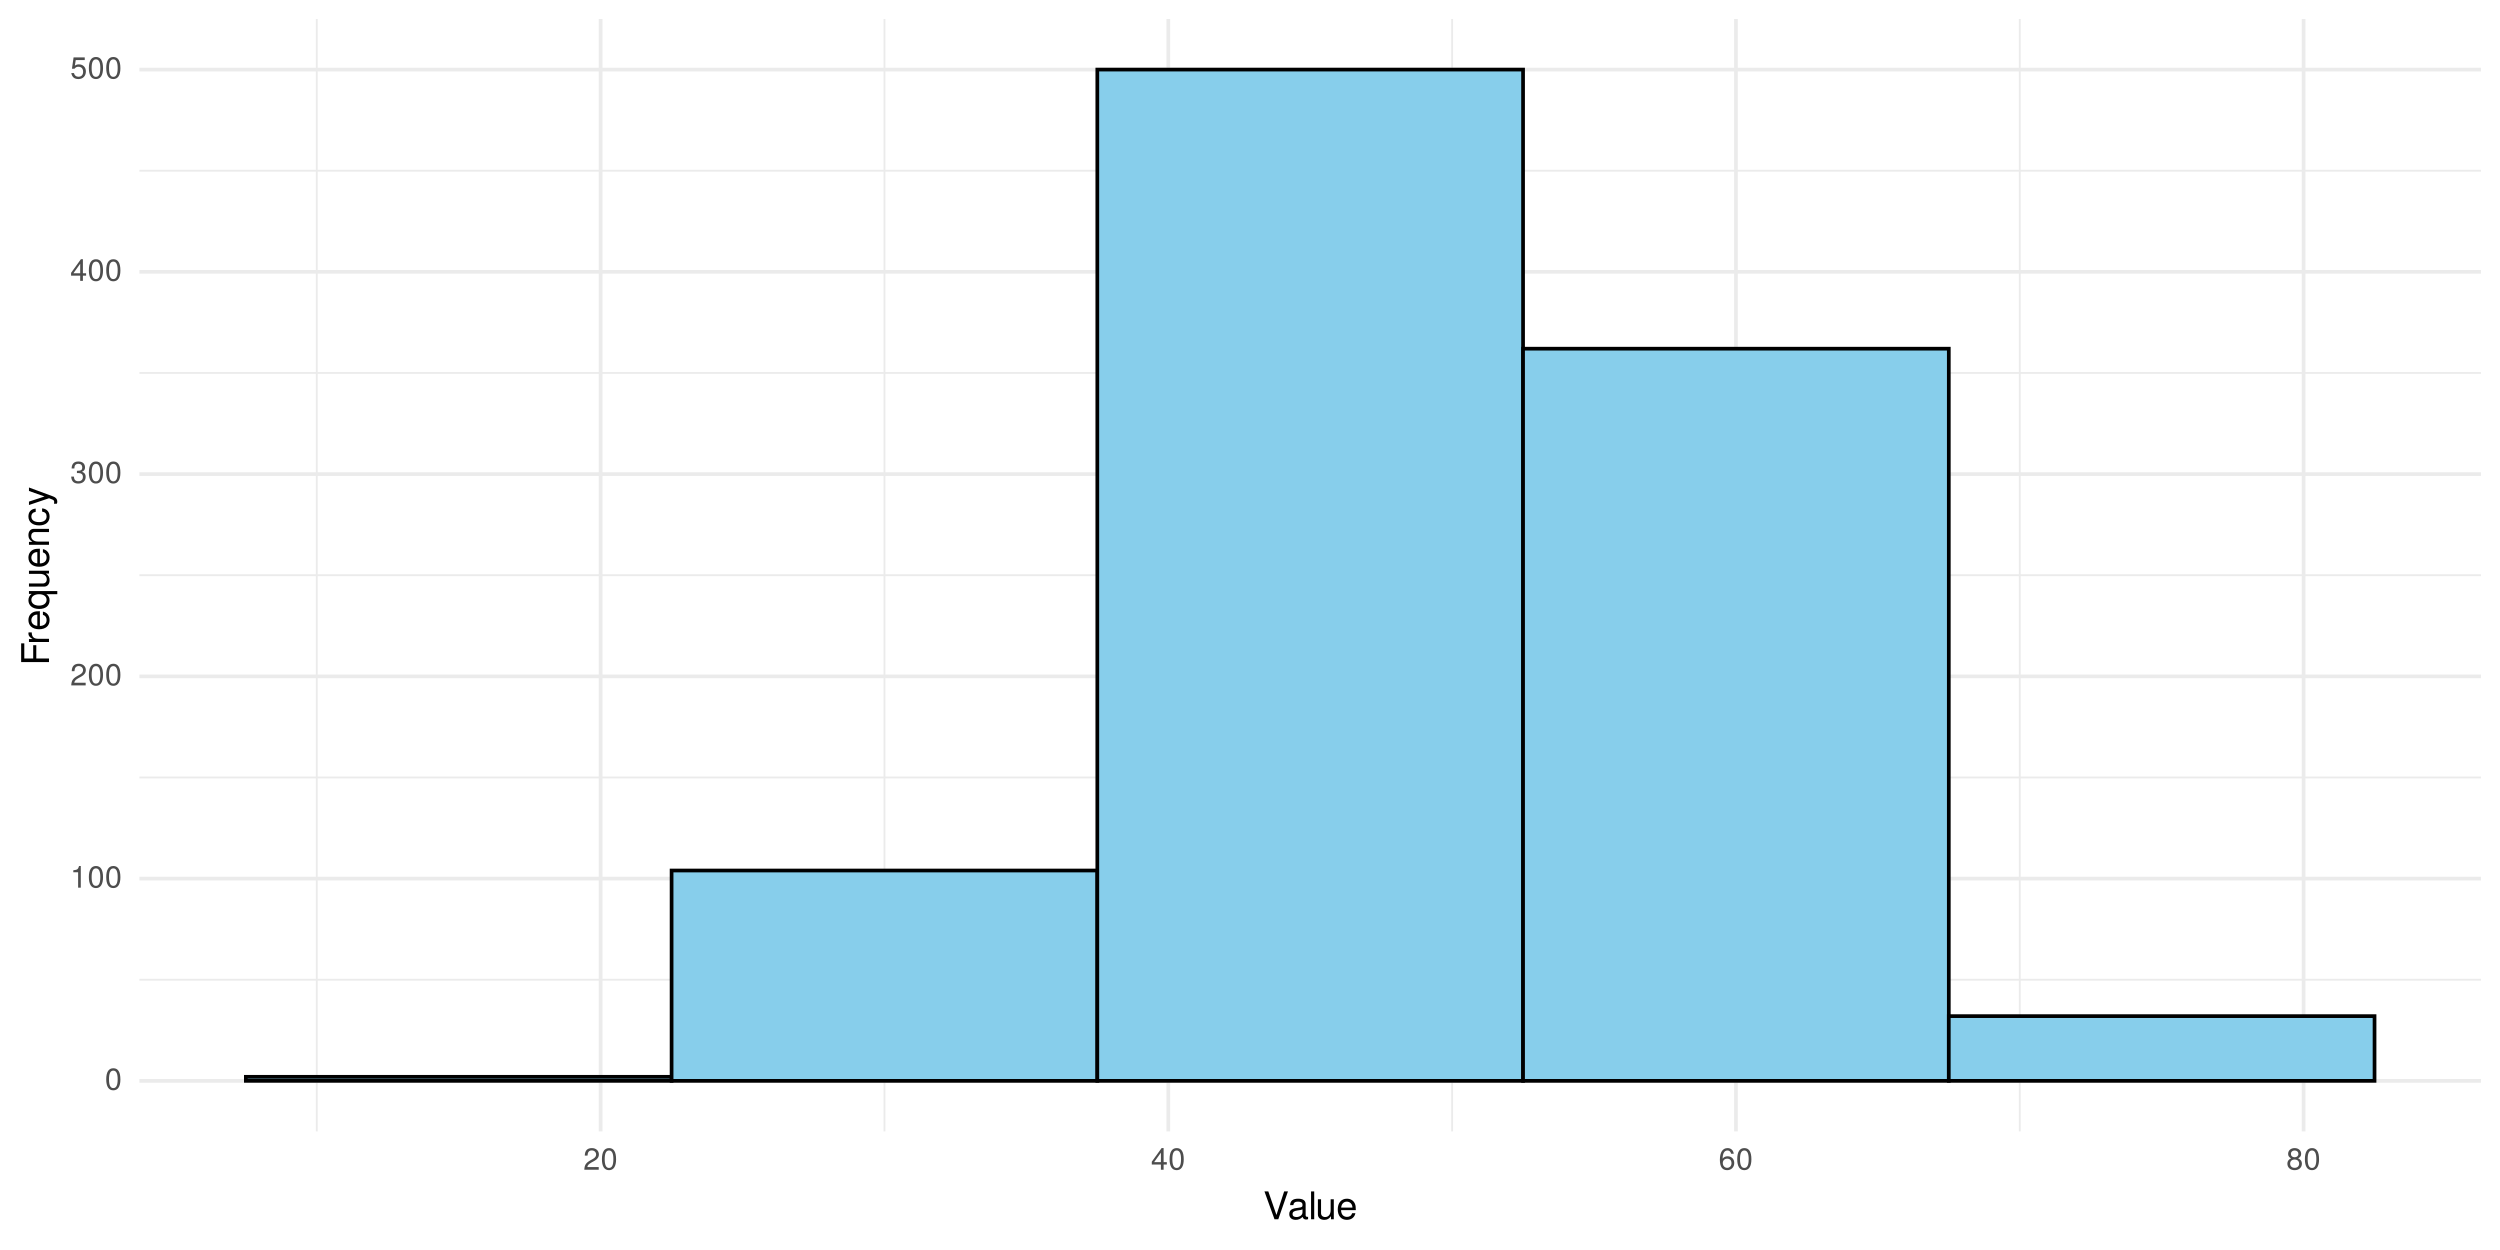
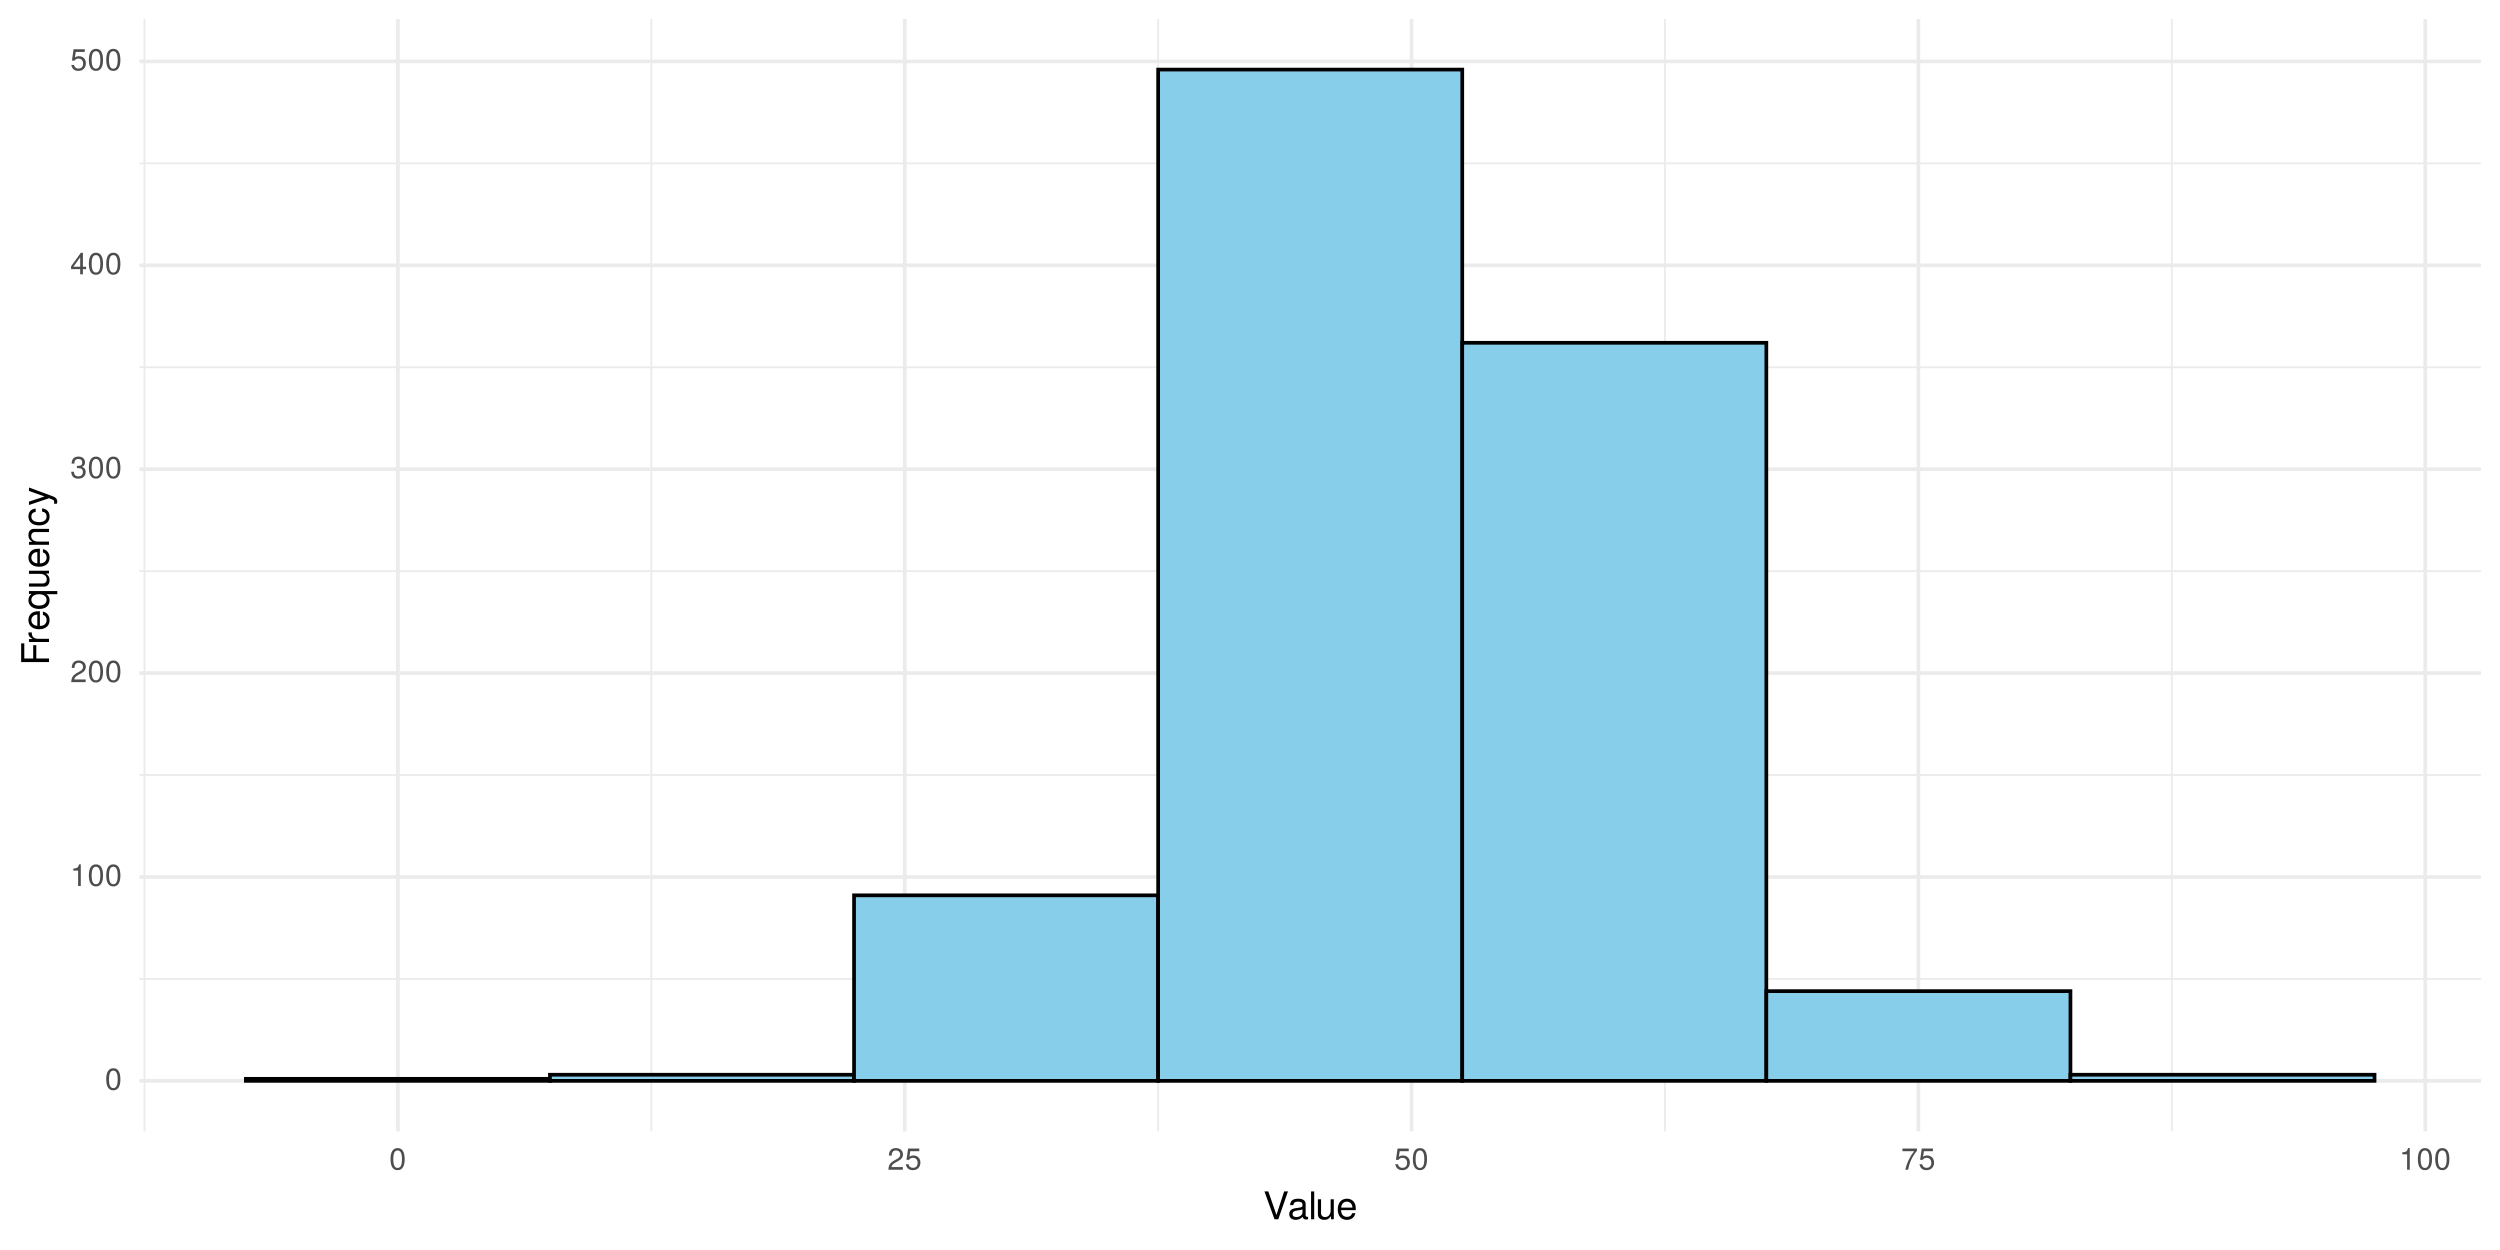
<svg xmlns="http://www.w3.org/2000/svg" xmlns:xlink="http://www.w3.org/1999/xlink" width="720" height="360" viewBox="0 0 720 360">
  <defs>
    <g>
      <g id="glyph-0-0">
        <path d="M 4.453 -3 C 4.453 -5.156 3.781 -6.234 2.422 -6.234 C 1.078 -6.234 0.375 -5.141 0.375 -3.047 C 0.375 -0.953 1.078 0.125 2.422 0.125 C 3.734 0.125 4.453 -0.953 4.453 -3 Z M 3.672 -3.062 C 3.672 -1.297 3.266 -0.516 2.406 -0.516 C 1.578 -0.516 1.172 -1.344 1.172 -3.047 C 1.172 -4.75 1.578 -5.547 2.422 -5.547 C 3.25 -5.547 3.672 -4.734 3.672 -3.062 Z M 3.672 -3.062 " />
      </g>
      <g id="glyph-0-1">
        <path d="M 3.047 0 L 3.047 -6.234 L 2.547 -6.234 C 2.266 -5.281 2.094 -5.141 0.891 -5 L 0.891 -4.438 L 2.281 -4.438 L 2.281 0 Z M 3.047 0 " />
      </g>
      <g id="glyph-0-2">
        <path d="M 4.5 -4.406 C 4.5 -5.469 3.672 -6.234 2.5 -6.234 C 1.219 -6.234 0.484 -5.594 0.438 -4.078 L 1.219 -4.078 C 1.281 -5.125 1.703 -5.562 2.469 -5.562 C 3.172 -5.562 3.703 -5.062 3.703 -4.391 C 3.703 -3.891 3.406 -3.469 2.859 -3.156 L 2.047 -2.703 C 0.75 -1.969 0.375 -1.375 0.297 0 L 4.453 0 L 4.453 -0.766 L 1.172 -0.766 C 1.25 -1.281 1.531 -1.594 2.297 -2.047 L 3.172 -2.531 C 4.047 -2.984 4.5 -3.641 4.5 -4.406 Z M 4.5 -4.406 " />
      </g>
      <g id="glyph-0-3">
        <path d="M 4.453 -1.812 C 4.453 -2.562 4.141 -3.016 3.391 -3.266 C 3.969 -3.5 4.266 -3.891 4.266 -4.516 C 4.266 -5.594 3.547 -6.234 2.359 -6.234 C 1.109 -6.234 0.438 -5.547 0.406 -4.219 L 1.188 -4.219 C 1.203 -5.141 1.578 -5.562 2.375 -5.562 C 3.062 -5.562 3.469 -5.156 3.469 -4.5 C 3.469 -3.828 3.188 -3.547 1.938 -3.547 L 1.938 -2.906 L 2.359 -2.906 C 3.219 -2.906 3.656 -2.5 3.656 -1.797 C 3.656 -1.016 3.172 -0.547 2.359 -0.547 C 1.516 -0.547 1.109 -0.969 1.062 -1.875 L 0.281 -1.875 C 0.375 -0.5 1.062 0.125 2.344 0.125 C 3.625 0.125 4.453 -0.641 4.453 -1.812 Z M 4.453 -1.812 " />
      </g>
      <g id="glyph-0-4">
        <path d="M 4.578 -1.5 L 4.578 -2.188 L 3.656 -2.188 L 3.656 -6.234 L 3.078 -6.234 L 0.25 -2.312 L 0.25 -1.5 L 2.875 -1.5 L 2.875 0 L 3.656 0 L 3.656 -1.5 Z M 2.875 -2.188 L 0.922 -2.188 L 2.875 -4.922 Z M 2.875 -2.188 " />
      </g>
      <g id="glyph-0-5">
        <path d="M 4.516 -2.062 C 4.516 -3.297 3.688 -4.109 2.5 -4.109 C 2.062 -4.109 1.703 -4 1.344 -3.734 L 1.594 -5.344 L 4.188 -5.344 L 4.188 -6.109 L 0.969 -6.109 L 0.5 -2.844 L 1.219 -2.844 C 1.578 -3.266 1.875 -3.422 2.359 -3.422 C 3.188 -3.422 3.719 -2.891 3.719 -1.969 C 3.719 -1.062 3.203 -0.547 2.359 -0.547 C 1.688 -0.547 1.266 -0.891 1.078 -1.594 L 0.312 -1.594 C 0.562 -0.359 1.266 0.125 2.375 0.125 C 3.641 0.125 4.516 -0.75 4.516 -2.062 Z M 4.516 -2.062 " />
      </g>
      <g id="glyph-0-6">
-         <path d="M 4.516 -1.938 C 4.516 -3.094 3.719 -3.875 2.609 -3.875 C 1.984 -3.875 1.5 -3.641 1.172 -3.188 C 1.172 -4.703 1.672 -5.547 2.562 -5.547 C 3.109 -5.547 3.484 -5.203 3.609 -4.609 L 4.375 -4.609 C 4.234 -5.625 3.562 -6.234 2.609 -6.234 C 1.156 -6.234 0.375 -5.016 0.375 -2.844 C 0.375 -0.891 1.047 0.125 2.469 0.125 C 3.656 0.125 4.516 -0.719 4.516 -1.938 Z M 3.719 -1.875 C 3.719 -1.094 3.188 -0.547 2.484 -0.547 C 1.766 -0.547 1.219 -1.125 1.219 -1.922 C 1.219 -2.688 1.734 -3.188 2.5 -3.188 C 3.25 -3.188 3.719 -2.703 3.719 -1.875 Z M 3.719 -1.875 " />
-       </g>
-       <g id="glyph-0-7">
-         <path d="M 4.516 -1.766 C 4.516 -2.453 4.156 -2.938 3.438 -3.281 C 4.078 -3.672 4.297 -3.984 4.297 -4.578 C 4.297 -5.547 3.531 -6.234 2.422 -6.234 C 1.312 -6.234 0.547 -5.547 0.547 -4.578 C 0.547 -4 0.75 -3.672 1.391 -3.281 C 0.672 -2.938 0.328 -2.453 0.328 -1.766 C 0.328 -0.625 1.188 0.125 2.422 0.125 C 3.656 0.125 4.516 -0.625 4.516 -1.766 Z M 3.5 -4.562 C 3.5 -3.969 3.062 -3.594 2.422 -3.594 C 1.766 -3.594 1.344 -3.969 1.344 -4.562 C 1.344 -5.156 1.766 -5.547 2.422 -5.547 C 3.078 -5.547 3.5 -5.156 3.5 -4.562 Z M 3.719 -1.75 C 3.719 -1.016 3.188 -0.547 2.406 -0.547 C 1.641 -0.547 1.125 -1.016 1.125 -1.75 C 1.125 -2.484 1.641 -2.938 2.422 -2.938 C 3.188 -2.938 3.719 -2.484 3.719 -1.75 Z M 3.719 -1.75 " />
+         <path d="M 4.578 -5.453 L 4.578 -6.109 L 0.406 -6.109 L 0.406 -5.344 L 3.781 -5.344 C 2.531 -3.781 1.656 -1.953 1.219 0 L 2.047 0 C 2.391 -2.016 3.266 -3.891 4.578 -5.453 Z M 4.578 -5.453 " />
      </g>
      <g id="glyph-1-0">
        <path d="M 7.094 -8.016 L 6 -8.016 L 3.781 -1.234 L 1.438 -8.016 L 0.328 -8.016 L 3.219 0 L 4.312 0 Z M 7.094 -8.016 " />
      </g>
      <g id="glyph-1-1">
        <path d="M 5.891 -0.016 L 5.891 -0.719 C 5.781 -0.688 5.734 -0.688 5.688 -0.688 C 5.375 -0.688 5.188 -0.859 5.188 -1.141 L 5.188 -4.359 C 5.188 -5.375 4.438 -5.922 3.031 -5.922 C 1.625 -5.922 0.766 -5.391 0.719 -4.062 L 1.641 -4.062 C 1.719 -4.766 2.141 -5.078 2.984 -5.078 C 3.812 -5.078 4.281 -4.781 4.281 -4.219 L 4.281 -3.984 C 4.281 -3.594 4.047 -3.438 3.328 -3.344 C 2.031 -3.172 1.828 -3.141 1.469 -2.984 C 0.797 -2.719 0.469 -2.203 0.469 -1.5 C 0.469 -0.453 1.188 0.172 2.359 0.172 C 3.094 0.172 3.812 -0.141 4.312 -0.688 C 4.406 -0.234 4.812 0.078 5.266 0.078 C 5.438 0.078 5.594 0.062 5.891 -0.016 Z M 4.281 -1.984 C 4.281 -1.172 3.438 -0.641 2.547 -0.641 C 1.844 -0.641 1.422 -0.891 1.422 -1.516 C 1.422 -2.125 1.828 -2.391 2.812 -2.531 C 3.766 -2.656 3.969 -2.703 4.281 -2.844 Z M 4.281 -1.984 " />
      </g>
      <g id="glyph-1-2">
        <path d="M 1.656 0 L 1.656 -8.016 L 0.75 -8.016 L 0.75 0 Z M 1.656 0 " />
      </g>
      <g id="glyph-1-3">
        <path d="M 5.297 0 L 5.297 -5.766 L 4.391 -5.766 L 4.391 -2.578 C 4.391 -1.406 3.766 -0.641 2.812 -0.641 C 2.094 -0.641 1.625 -1.078 1.625 -1.766 L 1.625 -5.766 L 0.719 -5.766 L 0.719 -1.406 C 0.719 -0.453 1.438 0.172 2.547 0.172 C 3.406 0.172 3.938 -0.125 4.484 -0.891 L 4.484 0 Z M 5.297 0 " />
      </g>
      <g id="glyph-1-4">
        <path d="M 5.641 -2.625 C 5.641 -3.453 5.578 -3.984 5.406 -4.406 C 5.031 -5.359 4.156 -5.922 3.078 -5.922 C 1.469 -5.922 0.438 -4.734 0.438 -2.844 C 0.438 -0.953 1.438 0.172 3.062 0.172 C 4.375 0.172 5.297 -0.578 5.516 -1.75 L 4.594 -1.75 C 4.344 -0.984 3.828 -0.688 3.094 -0.688 C 2.141 -0.688 1.422 -1.297 1.391 -2.625 Z M 4.656 -3.438 C 4.656 -3.438 4.656 -3.391 4.656 -3.359 L 1.422 -3.359 C 1.5 -4.391 2.141 -5.078 3.062 -5.078 C 3.969 -5.078 4.656 -4.328 4.656 -3.438 Z M 4.656 -3.438 " />
      </g>
      <g id="glyph-2-0">
        <path d="M -7.109 -6.375 L -8.016 -6.375 L -8.016 -0.984 L 0 -0.984 L 0 -2.016 L -3.656 -2.016 L -3.656 -5.844 L -4.547 -5.844 L -4.547 -2.016 L -7.109 -2.016 Z M -7.109 -6.375 " />
      </g>
      <g id="glyph-2-1">
        <path d="M -4.969 -3.531 L -5.891 -3.531 C -5.922 -3.375 -5.922 -3.297 -5.922 -3.172 C -5.922 -2.578 -5.578 -2.141 -4.719 -1.609 L -5.766 -1.609 L -5.766 -0.766 L 0 -0.766 L 0 -1.688 L -2.984 -1.688 C -4.297 -1.688 -4.938 -2.109 -4.969 -3.531 Z M -4.969 -3.531 " />
      </g>
      <g id="glyph-2-2">
        <path d="M -2.625 -5.641 C -3.453 -5.641 -3.984 -5.578 -4.406 -5.406 C -5.359 -5.031 -5.922 -4.156 -5.922 -3.078 C -5.922 -1.469 -4.734 -0.438 -2.844 -0.438 C -0.953 -0.438 0.172 -1.438 0.172 -3.062 C 0.172 -4.375 -0.578 -5.297 -1.75 -5.516 L -1.75 -4.594 C -0.984 -4.344 -0.688 -3.828 -0.688 -3.094 C -0.688 -2.141 -1.297 -1.422 -2.625 -1.391 Z M -3.438 -4.656 C -3.438 -4.656 -3.391 -4.656 -3.359 -4.656 L -3.359 -1.422 C -4.391 -1.5 -5.078 -2.141 -5.078 -3.062 C -5.078 -3.969 -4.328 -4.656 -3.438 -4.656 Z M -3.438 -4.656 " />
      </g>
      <g id="glyph-2-3">
        <path d="M 2.391 -5.438 L -5.766 -5.438 L -5.766 -4.625 L -5 -4.625 C -5.594 -4.203 -5.922 -3.547 -5.922 -2.797 C -5.922 -1.281 -4.734 -0.281 -2.812 -0.281 C -0.953 -0.281 0.172 -1.234 0.172 -2.75 C 0.172 -3.547 -0.125 -4.109 -0.75 -4.531 L 2.391 -4.531 Z M -2.844 -4.531 C -1.531 -4.531 -0.688 -3.891 -0.688 -2.922 C -0.688 -1.906 -1.547 -1.25 -2.875 -1.25 C -4.219 -1.25 -5.078 -1.906 -5.078 -2.922 C -5.078 -3.906 -4.188 -4.531 -2.844 -4.531 Z M -2.844 -4.531 " />
      </g>
      <g id="glyph-2-4">
        <path d="M 0 -5.297 L -5.766 -5.297 L -5.766 -4.391 L -2.578 -4.391 C -1.406 -4.391 -0.641 -3.766 -0.641 -2.812 C -0.641 -2.094 -1.078 -1.625 -1.766 -1.625 L -5.766 -1.625 L -5.766 -0.719 L -1.406 -0.719 C -0.453 -0.719 0.172 -1.438 0.172 -2.547 C 0.172 -3.406 -0.125 -3.938 -0.891 -4.484 L 0 -4.484 Z M 0 -5.297 " />
      </g>
      <g id="glyph-2-5">
        <path d="M 0 -5.359 L -4.359 -5.359 C -5.312 -5.359 -5.922 -4.641 -5.922 -3.531 C -5.922 -2.672 -5.594 -2.125 -4.797 -1.609 L -5.766 -1.609 L -5.766 -0.766 L 0 -0.766 L 0 -1.688 L -3.172 -1.688 C -4.359 -1.688 -5.125 -2.328 -5.125 -3.25 C -5.125 -3.984 -4.688 -4.438 -4 -4.438 L 0 -4.438 Z M 0 -5.359 " />
      </g>
      <g id="glyph-2-6">
        <path d="M -1.984 -5.25 L -1.984 -4.328 C -1.062 -4.172 -0.688 -3.703 -0.688 -2.922 C -0.688 -1.906 -1.469 -1.297 -2.828 -1.297 C -4.266 -1.297 -5.078 -1.891 -5.078 -2.891 C -5.078 -3.656 -4.625 -4.141 -3.828 -4.25 L -3.828 -5.188 C -5.234 -5.078 -5.922 -4.188 -5.922 -2.906 C -5.922 -1.359 -4.734 -0.344 -2.828 -0.344 C -0.969 -0.344 0.172 -1.328 0.172 -2.891 C 0.172 -4.266 -0.656 -5.141 -1.984 -5.25 Z M -1.984 -5.25 " />
      </g>
      <g id="glyph-2-7">
        <path d="M -5.766 -5.266 L -5.766 -4.266 L -1.281 -2.672 L -5.766 -1.203 L -5.766 -0.219 L 0.016 -2.172 L 0.938 -1.812 C 1.344 -1.656 1.5 -1.469 1.5 -1.078 C 1.5 -0.953 1.469 -0.797 1.438 -0.594 L 2.25 -0.594 C 2.359 -0.781 2.391 -0.969 2.391 -1.203 C 2.391 -1.859 2.031 -2.391 1.203 -2.688 Z M -5.766 -5.266 " />
      </g>
    </g>
    <clipPath id="clip-0">
      <path clip-rule="nonzero" d="M 40.152 281 L 714.523 281 L 714.523 283 L 40.152 283 Z M 40.152 281 " />
    </clipPath>
    <clipPath id="clip-1">
-       <path clip-rule="nonzero" d="M 40.152 223 L 714.523 223 L 714.523 225 L 40.152 225 Z M 40.152 223 " />
+       <path clip-rule="nonzero" d="M 40.152 222 L 714.523 222 L 714.523 224 L 40.152 224 Z M 40.152 222 " />
    </clipPath>
    <clipPath id="clip-2">
-       <path clip-rule="nonzero" d="M 40.152 165 L 714.523 165 L 714.523 166 L 40.152 166 Z M 40.152 165 " />
+       <path clip-rule="nonzero" d="M 40.152 164 L 714.523 164 L 714.523 165 L 40.152 165 Z M 40.152 164 " />
    </clipPath>
    <clipPath id="clip-3">
-       <path clip-rule="nonzero" d="M 40.152 107 L 714.523 107 L 714.523 108 L 40.152 108 Z M 40.152 107 " />
+       <path clip-rule="nonzero" d="M 40.152 105 L 714.523 105 L 714.523 107 L 40.152 107 Z M 40.152 105 " />
    </clipPath>
    <clipPath id="clip-4">
-       <path clip-rule="nonzero" d="M 40.152 48 L 714.523 48 L 714.523 50 L 40.152 50 Z M 40.152 48 " />
+       <path clip-rule="nonzero" d="M 40.152 46 L 714.523 46 L 714.523 48 L 40.152 48 Z M 40.152 46 " />
    </clipPath>
    <clipPath id="clip-5">
-       <path clip-rule="nonzero" d="M 90 5.48 L 92 5.48 L 92 325.852 L 90 325.852 Z M 90 5.48 " />
+       <path clip-rule="nonzero" d="M 41 5.48 L 42 5.48 L 42 325.852 L 41 325.852 Z M 41 5.48 " />
    </clipPath>
    <clipPath id="clip-6">
-       <path clip-rule="nonzero" d="M 254 5.48 L 255 5.48 L 255 325.852 L 254 325.852 Z M 254 5.48 " />
+       <path clip-rule="nonzero" d="M 187 5.48 L 188 5.48 L 188 325.852 L 187 325.852 Z M 187 5.48 " />
    </clipPath>
    <clipPath id="clip-7">
-       <path clip-rule="nonzero" d="M 417 5.48 L 419 5.48 L 419 325.852 L 417 325.852 Z M 417 5.48 " />
+       <path clip-rule="nonzero" d="M 333 5.48 L 334 5.48 L 334 325.852 L 333 325.852 Z M 333 5.48 " />
    </clipPath>
    <clipPath id="clip-8">
-       <path clip-rule="nonzero" d="M 581 5.48 L 582 5.48 L 582 325.852 L 581 325.852 Z M 581 5.48 " />
+       <path clip-rule="nonzero" d="M 479 5.48 L 480 5.48 L 480 325.852 L 479 325.852 Z M 479 5.48 " />
    </clipPath>
    <clipPath id="clip-9">
+       <path clip-rule="nonzero" d="M 625 5.48 L 626 5.48 L 626 325.852 L 625 325.852 Z M 625 5.48 " />
+     </clipPath>
+     <clipPath id="clip-10">
      <path clip-rule="nonzero" d="M 40.152 310 L 714.523 310 L 714.523 312 L 40.152 312 Z M 40.152 310 " />
    </clipPath>
-     <clipPath id="clip-10">
+     <clipPath id="clip-11">
      <path clip-rule="nonzero" d="M 40.152 252 L 714.523 252 L 714.523 254 L 40.152 254 Z M 40.152 252 " />
    </clipPath>
-     <clipPath id="clip-11">
-       <path clip-rule="nonzero" d="M 40.152 194 L 714.523 194 L 714.523 196 L 40.152 196 Z M 40.152 194 " />
-     </clipPath>
    <clipPath id="clip-12">
-       <path clip-rule="nonzero" d="M 40.152 136 L 714.523 136 L 714.523 138 L 40.152 138 Z M 40.152 136 " />
+       <path clip-rule="nonzero" d="M 40.152 193 L 714.523 193 L 714.523 195 L 40.152 195 Z M 40.152 193 " />
    </clipPath>
    <clipPath id="clip-13">
-       <path clip-rule="nonzero" d="M 40.152 77 L 714.523 77 L 714.523 79 L 40.152 79 Z M 40.152 77 " />
+       <path clip-rule="nonzero" d="M 40.152 134 L 714.523 134 L 714.523 136 L 40.152 136 Z M 40.152 134 " />
    </clipPath>
    <clipPath id="clip-14">
-       <path clip-rule="nonzero" d="M 40.152 19 L 714.523 19 L 714.523 21 L 40.152 21 Z M 40.152 19 " />
+       <path clip-rule="nonzero" d="M 40.152 75 L 714.523 75 L 714.523 77 L 40.152 77 Z M 40.152 75 " />
    </clipPath>
    <clipPath id="clip-15">
-       <path clip-rule="nonzero" d="M 172 5.48 L 174 5.48 L 174 325.852 L 172 325.852 Z M 172 5.48 " />
+       <path clip-rule="nonzero" d="M 40.152 17 L 714.523 17 L 714.523 19 L 40.152 19 Z M 40.152 17 " />
    </clipPath>
    <clipPath id="clip-16">
-       <path clip-rule="nonzero" d="M 335 5.48 L 337 5.48 L 337 325.852 L 335 325.852 Z M 335 5.48 " />
+       <path clip-rule="nonzero" d="M 114 5.48 L 116 5.48 L 116 325.852 L 114 325.852 Z M 114 5.48 " />
    </clipPath>
    <clipPath id="clip-17">
-       <path clip-rule="nonzero" d="M 499 5.48 L 501 5.48 L 501 325.852 L 499 325.852 Z M 499 5.48 " />
+       <path clip-rule="nonzero" d="M 260 5.48 L 262 5.48 L 262 325.852 L 260 325.852 Z M 260 5.48 " />
    </clipPath>
    <clipPath id="clip-18">
-       <path clip-rule="nonzero" d="M 662 5.48 L 664 5.48 L 664 325.852 L 662 325.852 Z M 662 5.48 " />
+       <path clip-rule="nonzero" d="M 405 5.48 L 408 5.48 L 408 325.852 L 405 325.852 Z M 405 5.48 " />
+     </clipPath>
+     <clipPath id="clip-19">
+       <path clip-rule="nonzero" d="M 551 5.48 L 554 5.48 L 554 325.852 L 551 325.852 Z M 551 5.48 " />
+     </clipPath>
+     <clipPath id="clip-20">
+       <path clip-rule="nonzero" d="M 697 5.48 L 699 5.48 L 699 325.852 L 697 325.852 Z M 697 5.48 " />
    </clipPath>
  </defs>
  <rect x="-72" y="-36" width="864" height="432" fill="rgb(100%, 100%, 100%)" fill-opacity="1" />
  <g clip-path="url(#clip-0)">
-     <path fill="none" stroke-width="0.533" stroke-linecap="butt" stroke-linejoin="round" stroke="rgb(92.157%, 92.157%, 92.157%)" stroke-opacity="1" stroke-miterlimit="10" d="M 40.152 282.164 L 714.52 282.164 " />
+     <path fill="none" stroke-width="0.533" stroke-linecap="butt" stroke-linejoin="round" stroke="rgb(92.157%, 92.157%, 92.157%)" stroke-opacity="1" stroke-miterlimit="10" d="M 40.152 281.926 L 714.52 281.926 " />
  </g>
  <g clip-path="url(#clip-1)">
-     <path fill="none" stroke-width="0.533" stroke-linecap="butt" stroke-linejoin="round" stroke="rgb(92.157%, 92.157%, 92.157%)" stroke-opacity="1" stroke-miterlimit="10" d="M 40.152 223.914 L 714.52 223.914 " />
+     <path fill="none" stroke-width="0.533" stroke-linecap="butt" stroke-linejoin="round" stroke="rgb(92.157%, 92.157%, 92.157%)" stroke-opacity="1" stroke-miterlimit="10" d="M 40.152 223.207 L 714.52 223.207 " />
  </g>
  <g clip-path="url(#clip-2)">
-     <path fill="none" stroke-width="0.533" stroke-linecap="butt" stroke-linejoin="round" stroke="rgb(92.157%, 92.157%, 92.157%)" stroke-opacity="1" stroke-miterlimit="10" d="M 40.152 165.664 L 714.52 165.664 " />
+     <path fill="none" stroke-width="0.533" stroke-linecap="butt" stroke-linejoin="round" stroke="rgb(92.157%, 92.157%, 92.157%)" stroke-opacity="1" stroke-miterlimit="10" d="M 40.152 164.488 L 714.52 164.488 " />
  </g>
  <g clip-path="url(#clip-3)">
-     <path fill="none" stroke-width="0.533" stroke-linecap="butt" stroke-linejoin="round" stroke="rgb(92.157%, 92.157%, 92.157%)" stroke-opacity="1" stroke-miterlimit="10" d="M 40.152 107.414 L 714.52 107.414 " />
+     <path fill="none" stroke-width="0.533" stroke-linecap="butt" stroke-linejoin="round" stroke="rgb(92.157%, 92.157%, 92.157%)" stroke-opacity="1" stroke-miterlimit="10" d="M 40.152 105.77 L 714.52 105.77 " />
  </g>
  <g clip-path="url(#clip-4)">
-     <path fill="none" stroke-width="0.533" stroke-linecap="butt" stroke-linejoin="round" stroke="rgb(92.157%, 92.157%, 92.157%)" stroke-opacity="1" stroke-miterlimit="10" d="M 40.152 49.168 L 714.52 49.168 " />
+     <path fill="none" stroke-width="0.533" stroke-linecap="butt" stroke-linejoin="round" stroke="rgb(92.157%, 92.157%, 92.157%)" stroke-opacity="1" stroke-miterlimit="10" d="M 40.152 47.051 L 714.52 47.051 " />
  </g>
  <g clip-path="url(#clip-5)">
-     <path fill="none" stroke-width="0.533" stroke-linecap="butt" stroke-linejoin="round" stroke="rgb(92.157%, 92.157%, 92.157%)" stroke-opacity="1" stroke-miterlimit="10" d="M 91.238 325.848 L 91.238 5.48 " />
+     <path fill="none" stroke-width="0.533" stroke-linecap="butt" stroke-linejoin="round" stroke="rgb(92.157%, 92.157%, 92.157%)" stroke-opacity="1" stroke-miterlimit="10" d="M 41.609 325.848 L 41.609 5.48 " />
  </g>
  <g clip-path="url(#clip-6)">
-     <path fill="none" stroke-width="0.533" stroke-linecap="butt" stroke-linejoin="round" stroke="rgb(92.157%, 92.157%, 92.157%)" stroke-opacity="1" stroke-miterlimit="10" d="M 254.723 325.848 L 254.723 5.48 " />
+     <path fill="none" stroke-width="0.533" stroke-linecap="butt" stroke-linejoin="round" stroke="rgb(92.157%, 92.157%, 92.157%)" stroke-opacity="1" stroke-miterlimit="10" d="M 187.578 325.848 L 187.578 5.48 " />
  </g>
  <g clip-path="url(#clip-7)">
-     <path fill="none" stroke-width="0.533" stroke-linecap="butt" stroke-linejoin="round" stroke="rgb(92.157%, 92.157%, 92.157%)" stroke-opacity="1" stroke-miterlimit="10" d="M 418.207 325.848 L 418.207 5.48 " />
+     <path fill="none" stroke-width="0.533" stroke-linecap="butt" stroke-linejoin="round" stroke="rgb(92.157%, 92.157%, 92.157%)" stroke-opacity="1" stroke-miterlimit="10" d="M 333.547 325.848 L 333.547 5.48 " />
  </g>
  <g clip-path="url(#clip-8)">
-     <path fill="none" stroke-width="0.533" stroke-linecap="butt" stroke-linejoin="round" stroke="rgb(92.157%, 92.157%, 92.157%)" stroke-opacity="1" stroke-miterlimit="10" d="M 581.691 325.848 L 581.691 5.48 " />
+     <path fill="none" stroke-width="0.533" stroke-linecap="butt" stroke-linejoin="round" stroke="rgb(92.157%, 92.157%, 92.157%)" stroke-opacity="1" stroke-miterlimit="10" d="M 479.512 325.848 L 479.512 5.48 " />
  </g>
  <g clip-path="url(#clip-9)">
+     <path fill="none" stroke-width="0.533" stroke-linecap="butt" stroke-linejoin="round" stroke="rgb(92.157%, 92.157%, 92.157%)" stroke-opacity="1" stroke-miterlimit="10" d="M 625.48 325.848 L 625.48 5.48 " />
+   </g>
+   <g clip-path="url(#clip-10)">
    <path fill="none" stroke-width="1.067" stroke-linecap="butt" stroke-linejoin="round" stroke="rgb(92.157%, 92.157%, 92.157%)" stroke-opacity="1" stroke-miterlimit="10" d="M 40.152 311.285 L 714.52 311.285 " />
  </g>
-   <g clip-path="url(#clip-10)">
-     <path fill="none" stroke-width="1.067" stroke-linecap="butt" stroke-linejoin="round" stroke="rgb(92.157%, 92.157%, 92.157%)" stroke-opacity="1" stroke-miterlimit="10" d="M 40.152 253.039 L 714.52 253.039 " />
-   </g>
  <g clip-path="url(#clip-11)">
-     <path fill="none" stroke-width="1.067" stroke-linecap="butt" stroke-linejoin="round" stroke="rgb(92.157%, 92.157%, 92.157%)" stroke-opacity="1" stroke-miterlimit="10" d="M 40.152 194.789 L 714.52 194.789 " />
+     <path fill="none" stroke-width="1.067" stroke-linecap="butt" stroke-linejoin="round" stroke="rgb(92.157%, 92.157%, 92.157%)" stroke-opacity="1" stroke-miterlimit="10" d="M 40.152 252.566 L 714.52 252.566 " />
  </g>
  <g clip-path="url(#clip-12)">
-     <path fill="none" stroke-width="1.067" stroke-linecap="butt" stroke-linejoin="round" stroke="rgb(92.157%, 92.157%, 92.157%)" stroke-opacity="1" stroke-miterlimit="10" d="M 40.152 136.539 L 714.52 136.539 " />
+     <path fill="none" stroke-width="1.067" stroke-linecap="butt" stroke-linejoin="round" stroke="rgb(92.157%, 92.157%, 92.157%)" stroke-opacity="1" stroke-miterlimit="10" d="M 40.152 193.848 L 714.52 193.848 " />
  </g>
  <g clip-path="url(#clip-13)">
-     <path fill="none" stroke-width="1.067" stroke-linecap="butt" stroke-linejoin="round" stroke="rgb(92.157%, 92.157%, 92.157%)" stroke-opacity="1" stroke-miterlimit="10" d="M 40.152 78.289 L 714.52 78.289 " />
+     <path fill="none" stroke-width="1.067" stroke-linecap="butt" stroke-linejoin="round" stroke="rgb(92.157%, 92.157%, 92.157%)" stroke-opacity="1" stroke-miterlimit="10" d="M 40.152 135.129 L 714.52 135.129 " />
  </g>
  <g clip-path="url(#clip-14)">
-     <path fill="none" stroke-width="1.067" stroke-linecap="butt" stroke-linejoin="round" stroke="rgb(92.157%, 92.157%, 92.157%)" stroke-opacity="1" stroke-miterlimit="10" d="M 40.152 20.043 L 714.52 20.043 " />
+     <path fill="none" stroke-width="1.067" stroke-linecap="butt" stroke-linejoin="round" stroke="rgb(92.157%, 92.157%, 92.157%)" stroke-opacity="1" stroke-miterlimit="10" d="M 40.152 76.41 L 714.52 76.41 " />
  </g>
  <g clip-path="url(#clip-15)">
-     <path fill="none" stroke-width="1.067" stroke-linecap="butt" stroke-linejoin="round" stroke="rgb(92.157%, 92.157%, 92.157%)" stroke-opacity="1" stroke-miterlimit="10" d="M 172.98 325.848 L 172.98 5.48 " />
+     <path fill="none" stroke-width="1.067" stroke-linecap="butt" stroke-linejoin="round" stroke="rgb(92.157%, 92.157%, 92.157%)" stroke-opacity="1" stroke-miterlimit="10" d="M 40.152 17.691 L 714.52 17.691 " />
  </g>
  <g clip-path="url(#clip-16)">
-     <path fill="none" stroke-width="1.067" stroke-linecap="butt" stroke-linejoin="round" stroke="rgb(92.157%, 92.157%, 92.157%)" stroke-opacity="1" stroke-miterlimit="10" d="M 336.465 325.848 L 336.465 5.48 " />
+     <path fill="none" stroke-width="1.067" stroke-linecap="butt" stroke-linejoin="round" stroke="rgb(92.157%, 92.157%, 92.157%)" stroke-opacity="1" stroke-miterlimit="10" d="M 114.594 325.848 L 114.594 5.48 " />
  </g>
  <g clip-path="url(#clip-17)">
-     <path fill="none" stroke-width="1.067" stroke-linecap="butt" stroke-linejoin="round" stroke="rgb(92.157%, 92.157%, 92.157%)" stroke-opacity="1" stroke-miterlimit="10" d="M 499.949 325.848 L 499.949 5.48 " />
+     <path fill="none" stroke-width="1.067" stroke-linecap="butt" stroke-linejoin="round" stroke="rgb(92.157%, 92.157%, 92.157%)" stroke-opacity="1" stroke-miterlimit="10" d="M 260.562 325.848 L 260.562 5.48 " />
  </g>
  <g clip-path="url(#clip-18)">
-     <path fill="none" stroke-width="1.067" stroke-linecap="butt" stroke-linejoin="round" stroke="rgb(92.157%, 92.157%, 92.157%)" stroke-opacity="1" stroke-miterlimit="10" d="M 663.434 325.848 L 663.434 5.48 " />
-   </g>
-   <path fill-rule="nonzero" fill="rgb(52.941%, 80.784%, 92.157%)" fill-opacity="1" stroke-width="1.067" stroke-linecap="butt" stroke-linejoin="miter" stroke="rgb(0%, 0%, 0%)" stroke-opacity="1" stroke-miterlimit="10" d="M 70.805 311.285 L 193.418 311.285 L 193.418 310.121 L 70.805 310.121 Z M 70.805 311.285 " />
-   <path fill-rule="nonzero" fill="rgb(52.941%, 80.784%, 92.157%)" fill-opacity="1" stroke-width="1.067" stroke-linecap="butt" stroke-linejoin="miter" stroke="rgb(0%, 0%, 0%)" stroke-opacity="1" stroke-miterlimit="10" d="M 193.418 311.285 L 316.031 311.285 L 316.031 250.707 L 193.418 250.707 Z M 193.418 311.285 " />
-   <path fill-rule="nonzero" fill="rgb(52.941%, 80.784%, 92.157%)" fill-opacity="1" stroke-width="1.067" stroke-linecap="butt" stroke-linejoin="miter" stroke="rgb(0%, 0%, 0%)" stroke-opacity="1" stroke-miterlimit="10" d="M 316.027 311.285 L 438.641 311.285 L 438.641 20.039 L 316.027 20.039 Z M 316.027 311.285 " />
-   <path fill-rule="nonzero" fill="rgb(52.941%, 80.784%, 92.157%)" fill-opacity="1" stroke-width="1.067" stroke-linecap="butt" stroke-linejoin="miter" stroke="rgb(0%, 0%, 0%)" stroke-opacity="1" stroke-miterlimit="10" d="M 438.641 311.285 L 561.254 311.285 L 561.254 100.422 L 438.641 100.422 Z M 438.641 311.285 " />
-   <path fill-rule="nonzero" fill="rgb(52.941%, 80.784%, 92.157%)" fill-opacity="1" stroke-width="1.067" stroke-linecap="butt" stroke-linejoin="miter" stroke="rgb(0%, 0%, 0%)" stroke-opacity="1" stroke-miterlimit="10" d="M 561.254 311.285 L 683.867 311.285 L 683.867 292.645 L 561.254 292.645 Z M 561.254 311.285 " />
+     <path fill="none" stroke-width="1.067" stroke-linecap="butt" stroke-linejoin="round" stroke="rgb(92.157%, 92.157%, 92.157%)" stroke-opacity="1" stroke-miterlimit="10" d="M 406.527 325.848 L 406.527 5.48 " />
+   </g>
+   <g clip-path="url(#clip-19)">
+     <path fill="none" stroke-width="1.067" stroke-linecap="butt" stroke-linejoin="round" stroke="rgb(92.157%, 92.157%, 92.157%)" stroke-opacity="1" stroke-miterlimit="10" d="M 552.496 325.848 L 552.496 5.48 " />
+   </g>
+   <g clip-path="url(#clip-20)">
+     <path fill="none" stroke-width="1.067" stroke-linecap="butt" stroke-linejoin="round" stroke="rgb(92.157%, 92.157%, 92.157%)" stroke-opacity="1" stroke-miterlimit="10" d="M 698.465 325.848 L 698.465 5.48 " />
+   </g>
+   <path fill-rule="nonzero" fill="rgb(52.941%, 80.784%, 92.157%)" fill-opacity="1" stroke-width="1.067" stroke-linecap="butt" stroke-linejoin="miter" stroke="rgb(0%, 0%, 0%)" stroke-opacity="1" stroke-miterlimit="10" d="M 70.805 311.285 L 158.387 311.285 L 158.387 310.699 L 70.805 310.699 Z M 70.805 311.285 " />
+   <path fill-rule="nonzero" fill="rgb(52.941%, 80.784%, 92.157%)" fill-opacity="1" stroke-width="1.067" stroke-linecap="butt" stroke-linejoin="miter" stroke="rgb(0%, 0%, 0%)" stroke-opacity="1" stroke-miterlimit="10" d="M 158.383 311.285 L 245.965 311.285 L 245.965 309.523 L 158.383 309.523 Z M 158.383 311.285 " />
+   <path fill-rule="nonzero" fill="rgb(52.941%, 80.784%, 92.157%)" fill-opacity="1" stroke-width="1.067" stroke-linecap="butt" stroke-linejoin="miter" stroke="rgb(0%, 0%, 0%)" stroke-opacity="1" stroke-miterlimit="10" d="M 245.965 311.285 L 333.547 311.285 L 333.547 257.852 L 245.965 257.852 Z M 245.965 311.285 " />
+   <path fill-rule="nonzero" fill="rgb(52.941%, 80.784%, 92.157%)" fill-opacity="1" stroke-width="1.067" stroke-linecap="butt" stroke-linejoin="miter" stroke="rgb(0%, 0%, 0%)" stroke-opacity="1" stroke-miterlimit="10" d="M 333.547 311.285 L 421.129 311.285 L 421.129 20.039 L 333.547 20.039 Z M 333.547 311.285 " />
+   <path fill-rule="nonzero" fill="rgb(52.941%, 80.784%, 92.157%)" fill-opacity="1" stroke-width="1.067" stroke-linecap="butt" stroke-linejoin="miter" stroke="rgb(0%, 0%, 0%)" stroke-opacity="1" stroke-miterlimit="10" d="M 421.125 311.285 L 508.707 311.285 L 508.707 98.723 L 421.125 98.723 Z M 421.125 311.285 " />
+   <path fill-rule="nonzero" fill="rgb(52.941%, 80.784%, 92.157%)" fill-opacity="1" stroke-width="1.067" stroke-linecap="butt" stroke-linejoin="miter" stroke="rgb(0%, 0%, 0%)" stroke-opacity="1" stroke-miterlimit="10" d="M 508.707 311.285 L 596.289 311.285 L 596.289 285.449 L 508.707 285.449 Z M 508.707 311.285 " />
+   <path fill-rule="nonzero" fill="rgb(52.941%, 80.784%, 92.157%)" fill-opacity="1" stroke-width="1.067" stroke-linecap="butt" stroke-linejoin="miter" stroke="rgb(0%, 0%, 0%)" stroke-opacity="1" stroke-miterlimit="10" d="M 596.285 311.285 L 683.867 311.285 L 683.867 309.523 L 596.285 309.523 Z M 596.285 311.285 " />
  <g fill="rgb(30.196%, 30.196%, 30.196%)" fill-opacity="1">
    <use xlink:href="#glyph-0-0" x="30.219" y="313.888" />
  </g>
  <g fill="rgb(30.196%, 30.196%, 30.196%)" fill-opacity="1">
-     <use xlink:href="#glyph-0-1" x="20.219" y="255.642" />
-     <use xlink:href="#glyph-0-0" x="25.219" y="255.642" />
-     <use xlink:href="#glyph-0-0" x="30.219" y="255.642" />
-   </g>
-   <g fill="rgb(30.196%, 30.196%, 30.196%)" fill-opacity="1">
-     <use xlink:href="#glyph-0-2" x="20.219" y="197.392" />
-     <use xlink:href="#glyph-0-0" x="25.219" y="197.392" />
-     <use xlink:href="#glyph-0-0" x="30.219" y="197.392" />
-   </g>
-   <g fill="rgb(30.196%, 30.196%, 30.196%)" fill-opacity="1">
-     <use xlink:href="#glyph-0-3" x="20.219" y="139.142" />
-     <use xlink:href="#glyph-0-0" x="25.219" y="139.142" />
-     <use xlink:href="#glyph-0-0" x="30.219" y="139.142" />
-   </g>
-   <g fill="rgb(30.196%, 30.196%, 30.196%)" fill-opacity="1">
-     <use xlink:href="#glyph-0-4" x="20.219" y="80.892" />
-     <use xlink:href="#glyph-0-0" x="25.219" y="80.892" />
-     <use xlink:href="#glyph-0-0" x="30.219" y="80.892" />
-   </g>
-   <g fill="rgb(30.196%, 30.196%, 30.196%)" fill-opacity="1">
-     <use xlink:href="#glyph-0-5" x="20.219" y="22.646" />
-     <use xlink:href="#glyph-0-0" x="25.219" y="22.646" />
-     <use xlink:href="#glyph-0-0" x="30.219" y="22.646" />
-   </g>
-   <g fill="rgb(30.196%, 30.196%, 30.196%)" fill-opacity="1">
-     <use xlink:href="#glyph-0-2" x="167.98" y="336.884" />
-     <use xlink:href="#glyph-0-0" x="172.98" y="336.884" />
-   </g>
-   <g fill="rgb(30.196%, 30.196%, 30.196%)" fill-opacity="1">
-     <use xlink:href="#glyph-0-4" x="331.465" y="336.884" />
-     <use xlink:href="#glyph-0-0" x="336.465" y="336.884" />
-   </g>
-   <g fill="rgb(30.196%, 30.196%, 30.196%)" fill-opacity="1">
-     <use xlink:href="#glyph-0-6" x="494.949" y="336.884" />
-     <use xlink:href="#glyph-0-0" x="499.949" y="336.884" />
-   </g>
-   <g fill="rgb(30.196%, 30.196%, 30.196%)" fill-opacity="1">
-     <use xlink:href="#glyph-0-7" x="658.434" y="336.884" />
-     <use xlink:href="#glyph-0-0" x="663.434" y="336.884" />
+     <use xlink:href="#glyph-0-1" x="20.219" y="255.169" />
+     <use xlink:href="#glyph-0-0" x="25.219" y="255.169" />
+     <use xlink:href="#glyph-0-0" x="30.219" y="255.169" />
+   </g>
+   <g fill="rgb(30.196%, 30.196%, 30.196%)" fill-opacity="1">
+     <use xlink:href="#glyph-0-2" x="20.219" y="196.45" />
+     <use xlink:href="#glyph-0-0" x="25.219" y="196.45" />
+     <use xlink:href="#glyph-0-0" x="30.219" y="196.45" />
+   </g>
+   <g fill="rgb(30.196%, 30.196%, 30.196%)" fill-opacity="1">
+     <use xlink:href="#glyph-0-3" x="20.219" y="137.731" />
+     <use xlink:href="#glyph-0-0" x="25.219" y="137.731" />
+     <use xlink:href="#glyph-0-0" x="30.219" y="137.731" />
+   </g>
+   <g fill="rgb(30.196%, 30.196%, 30.196%)" fill-opacity="1">
+     <use xlink:href="#glyph-0-4" x="20.219" y="79.013" />
+     <use xlink:href="#glyph-0-0" x="25.219" y="79.013" />
+     <use xlink:href="#glyph-0-0" x="30.219" y="79.013" />
+   </g>
+   <g fill="rgb(30.196%, 30.196%, 30.196%)" fill-opacity="1">
+     <use xlink:href="#glyph-0-5" x="20.219" y="20.294" />
+     <use xlink:href="#glyph-0-0" x="25.219" y="20.294" />
+     <use xlink:href="#glyph-0-0" x="30.219" y="20.294" />
+   </g>
+   <g fill="rgb(30.196%, 30.196%, 30.196%)" fill-opacity="1">
+     <use xlink:href="#glyph-0-0" x="112.094" y="336.884" />
+   </g>
+   <g fill="rgb(30.196%, 30.196%, 30.196%)" fill-opacity="1">
+     <use xlink:href="#glyph-0-2" x="255.562" y="336.884" />
+     <use xlink:href="#glyph-0-5" x="260.562" y="336.884" />
+   </g>
+   <g fill="rgb(30.196%, 30.196%, 30.196%)" fill-opacity="1">
+     <use xlink:href="#glyph-0-5" x="401.527" y="336.884" />
+     <use xlink:href="#glyph-0-0" x="406.527" y="336.884" />
+   </g>
+   <g fill="rgb(30.196%, 30.196%, 30.196%)" fill-opacity="1">
+     <use xlink:href="#glyph-0-6" x="547.496" y="336.884" />
+     <use xlink:href="#glyph-0-5" x="552.496" y="336.884" />
+   </g>
+   <g fill="rgb(30.196%, 30.196%, 30.196%)" fill-opacity="1">
+     <use xlink:href="#glyph-0-1" x="690.965" y="336.884" />
+     <use xlink:href="#glyph-0-0" x="695.965" y="336.884" />
+     <use xlink:href="#glyph-0-0" x="700.965" y="336.884" />
  </g>
  <g fill="rgb(0%, 0%, 0%)" fill-opacity="1">
    <use xlink:href="#glyph-1-0" x="363.836" y="351.147" />
    <use xlink:href="#glyph-1-1" x="370.836" y="351.147" />
    <use xlink:href="#glyph-1-2" x="376.836" y="351.147" />
    <use xlink:href="#glyph-1-3" x="378.836" y="351.147" />
    <use xlink:href="#glyph-1-4" x="384.836" y="351.147" />
  </g>
  <g fill="rgb(0%, 0%, 0%)" fill-opacity="1">
    <use xlink:href="#glyph-2-0" x="14.108" y="191.664" />
    <use xlink:href="#glyph-2-1" x="14.108" y="185.664" />
    <use xlink:href="#glyph-2-2" x="14.108" y="181.664" />
    <use xlink:href="#glyph-2-3" x="14.108" y="175.664" />
    <use xlink:href="#glyph-2-4" x="14.108" y="169.664" />
    <use xlink:href="#glyph-2-2" x="14.108" y="163.664" />
    <use xlink:href="#glyph-2-5" x="14.108" y="157.664" />
    <use xlink:href="#glyph-2-6" x="14.108" y="151.664" />
    <use xlink:href="#glyph-2-7" x="14.108" y="145.664" />
  </g>
</svg>
